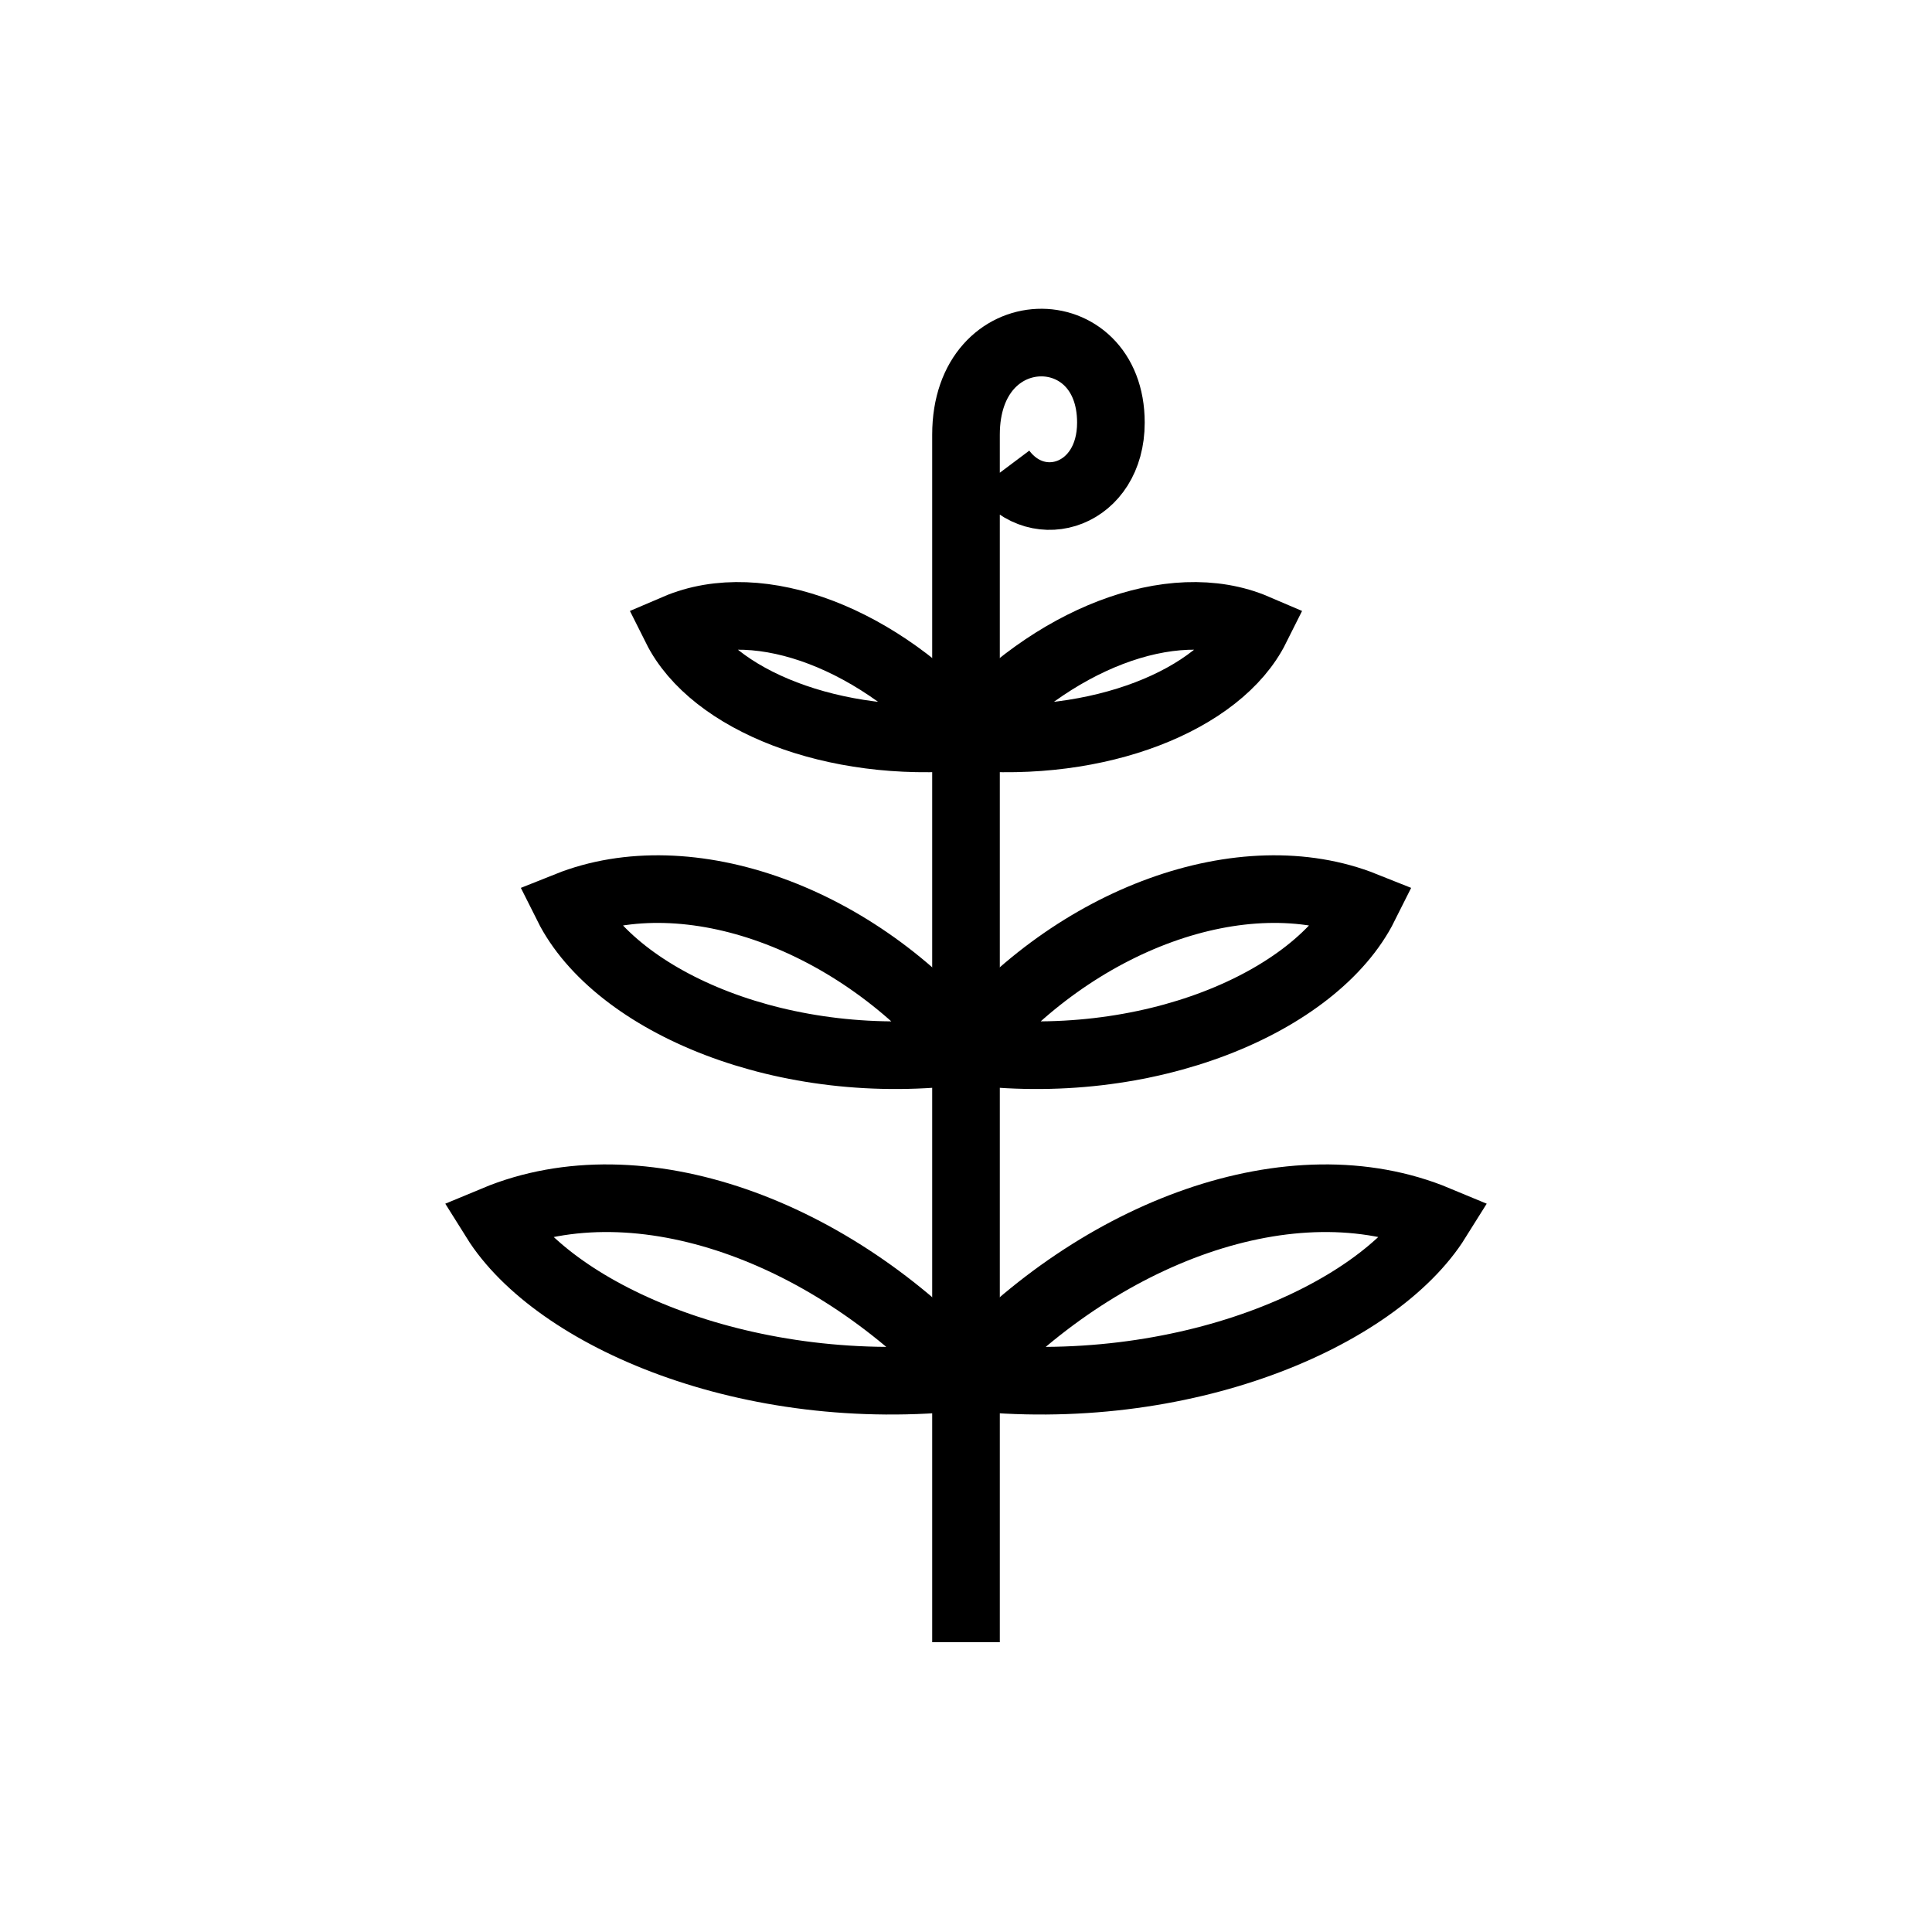
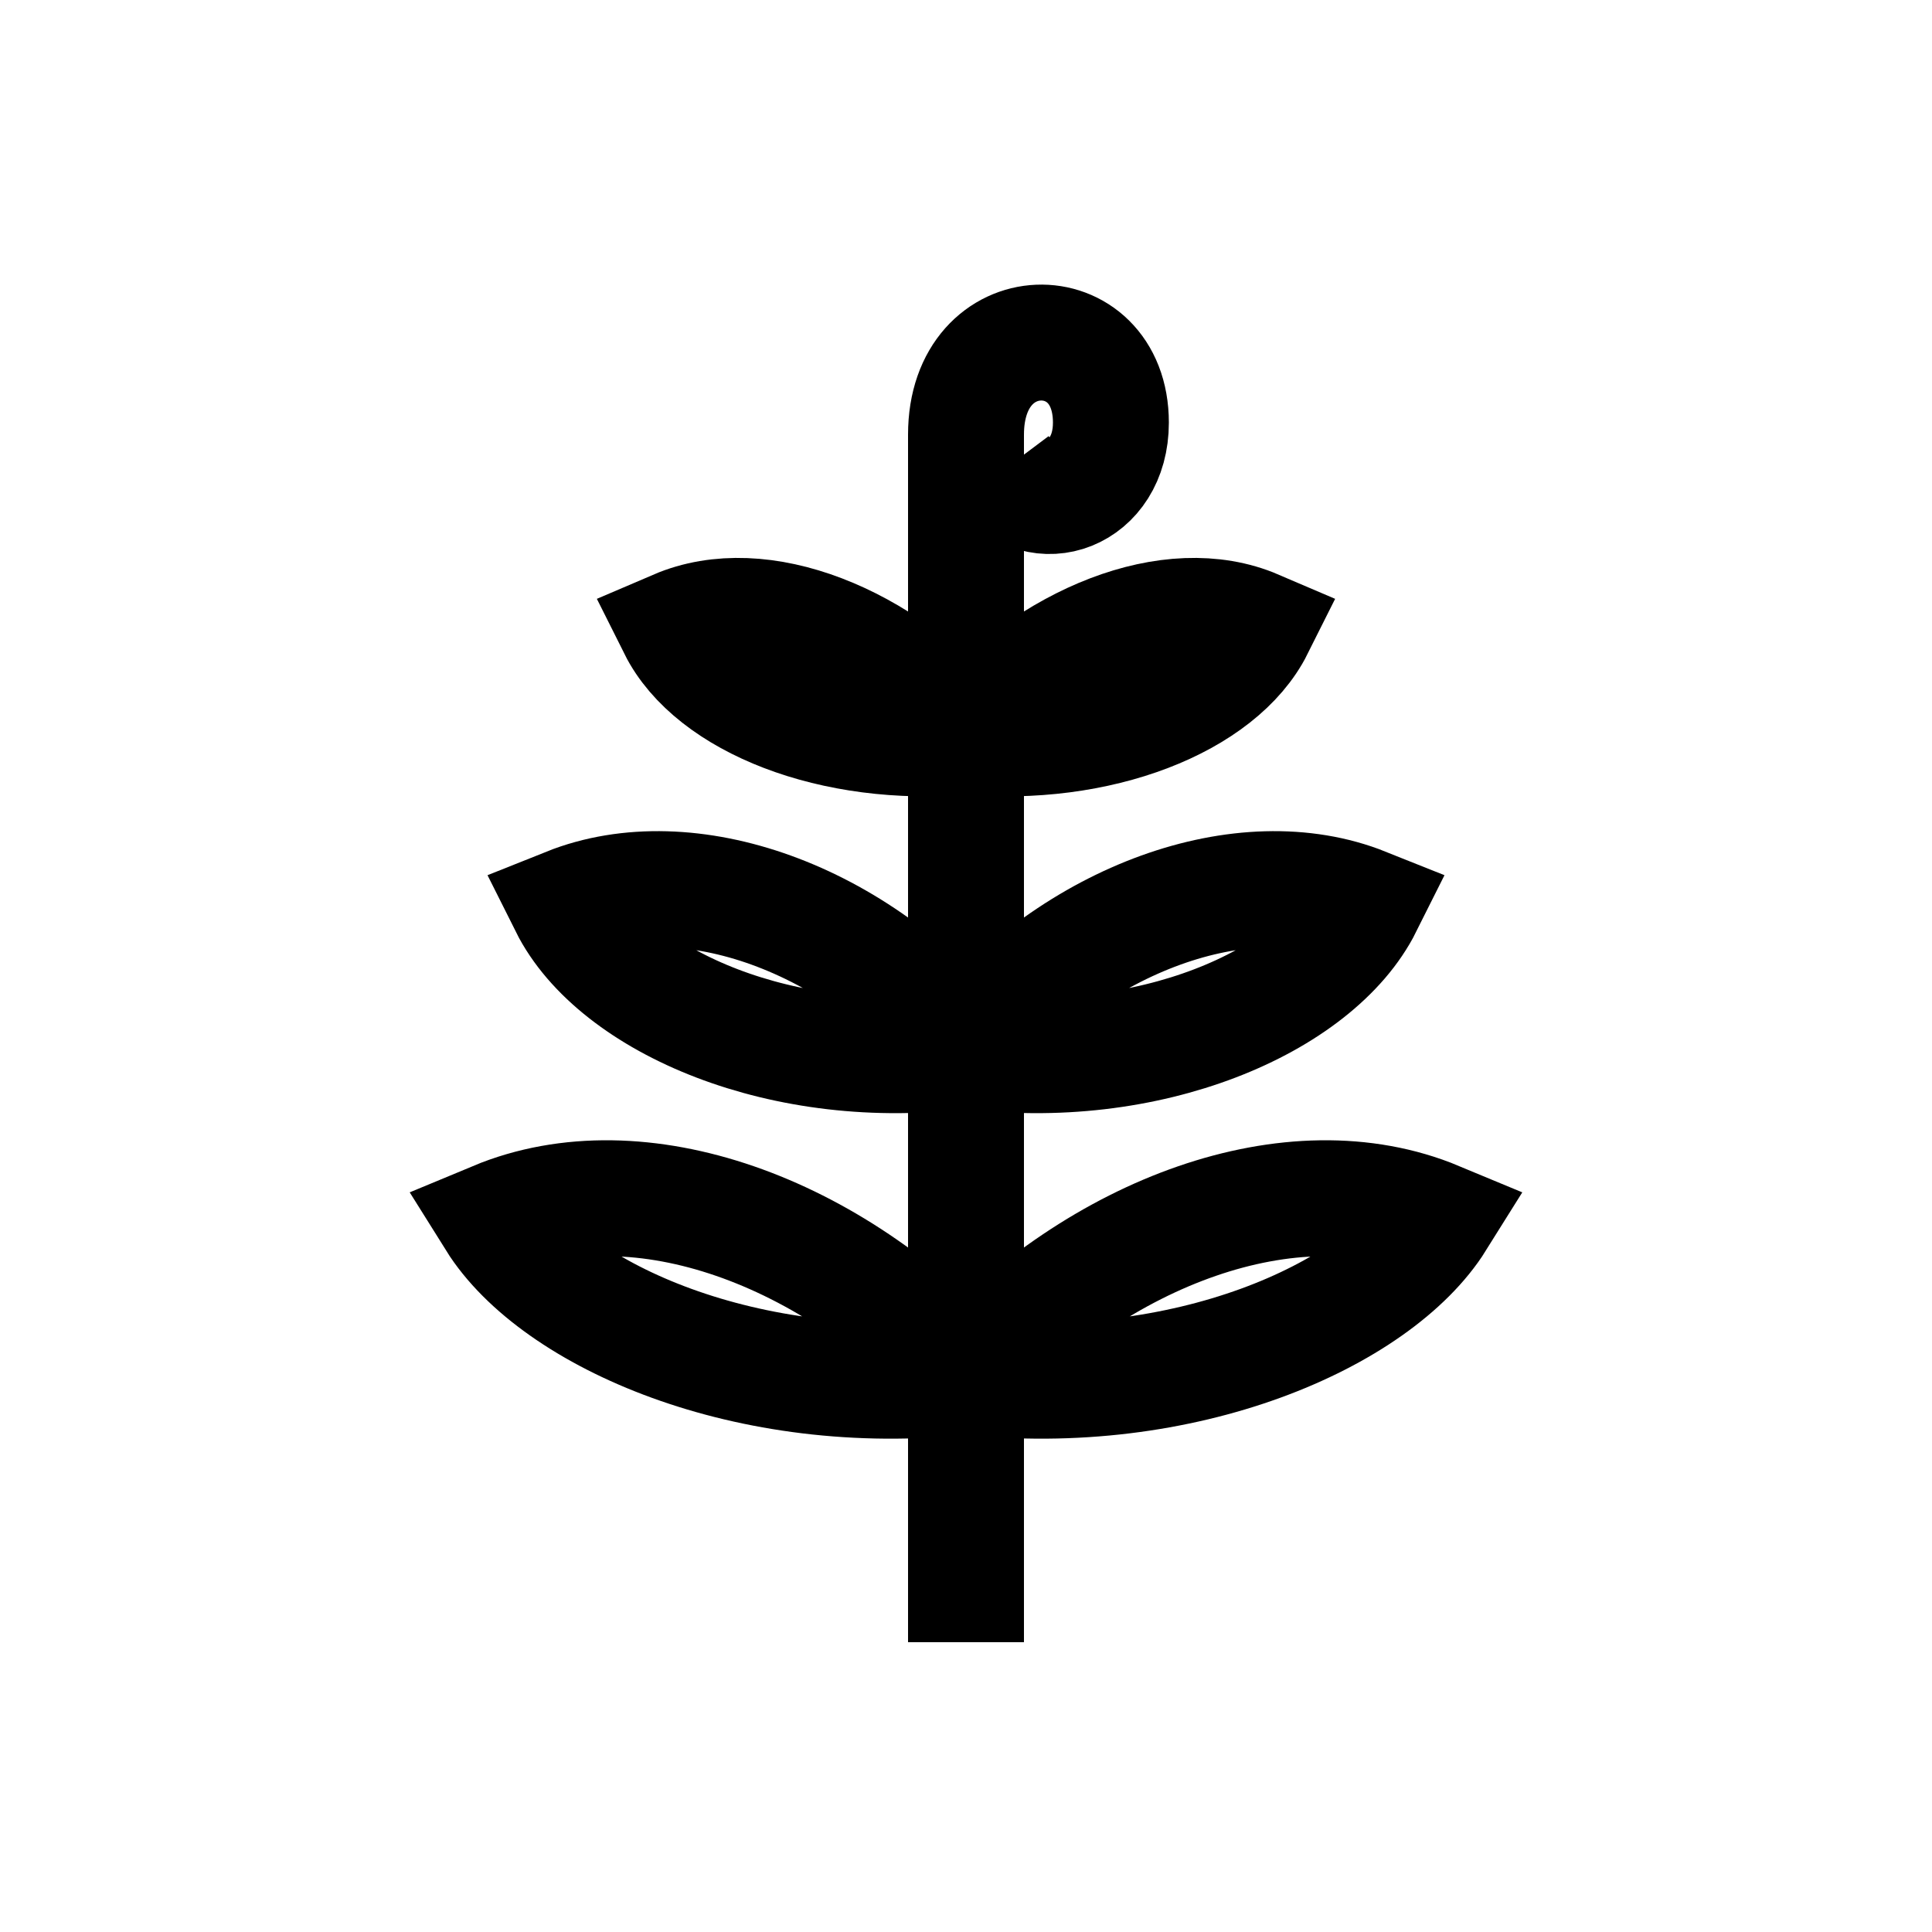
- <svg xmlns="http://www.w3.org/2000/svg" viewBox="0 0 800 800" width="800" height="800" fill="none" stroke="#000000" stroke-width="28">
+ <svg xmlns="http://www.w3.org/2000/svg" viewBox="0 0 800 800" width="800" height="800" fill="none" stroke="#000000" stroke-width="48">
  <path d="M400 680 V180 C400 130, 460 130, 460 175 C460 205, 430 215, 415 195" />
  <path d="M400 570 C310 580, 230 545, 205 505 C265 480, 345 510, 400 570 Z" />
  <path d="M400 570 C490 580, 570 545, 595 505 C535 480, 455 510, 400 570 Z" />
  <path d="M400 435 C325 445, 255 415, 235 375 C285 355, 355 380, 400 435 Z" />
  <path d="M400 435 C475 445, 545 415, 565 375 C515 355, 445 380, 400 435 Z" />
  <path d="M400 305 C345 310, 295 290, 280 260 C315 245, 365 265, 400 305 Z" />
  <path d="M400 305 C455 310, 505 290, 520 260 C485 245, 435 265, 400 305 Z" />
</svg>
